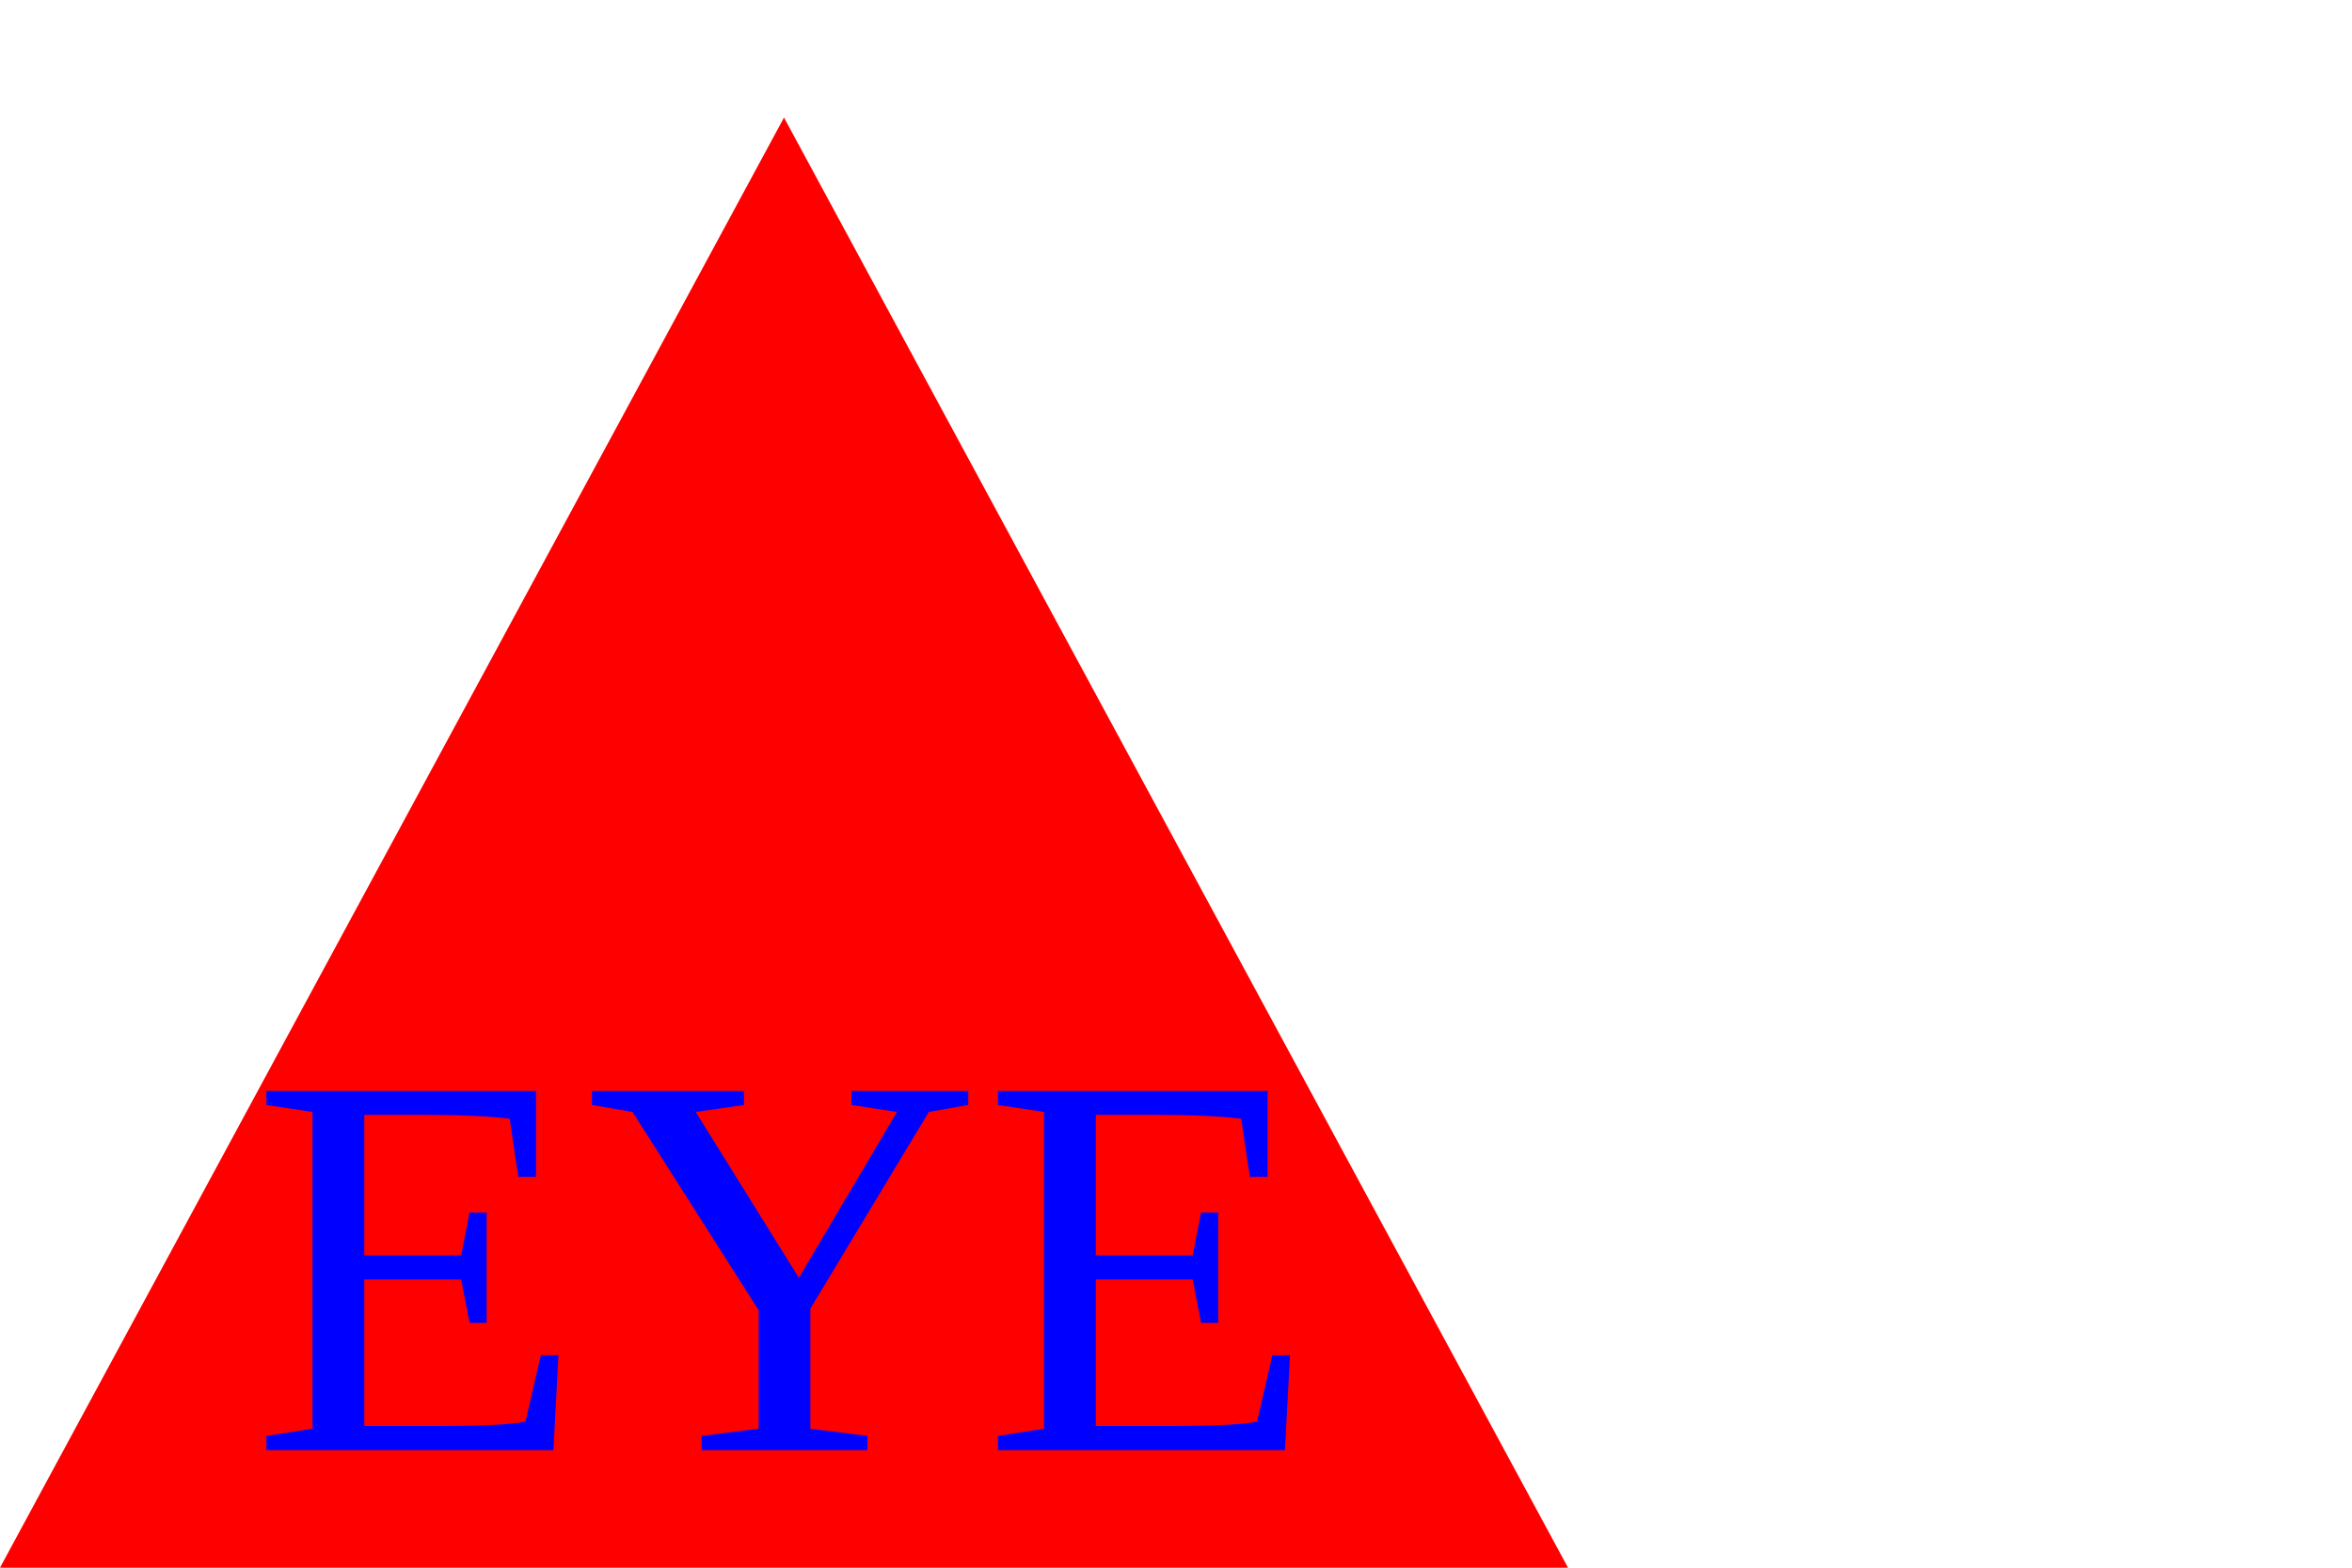
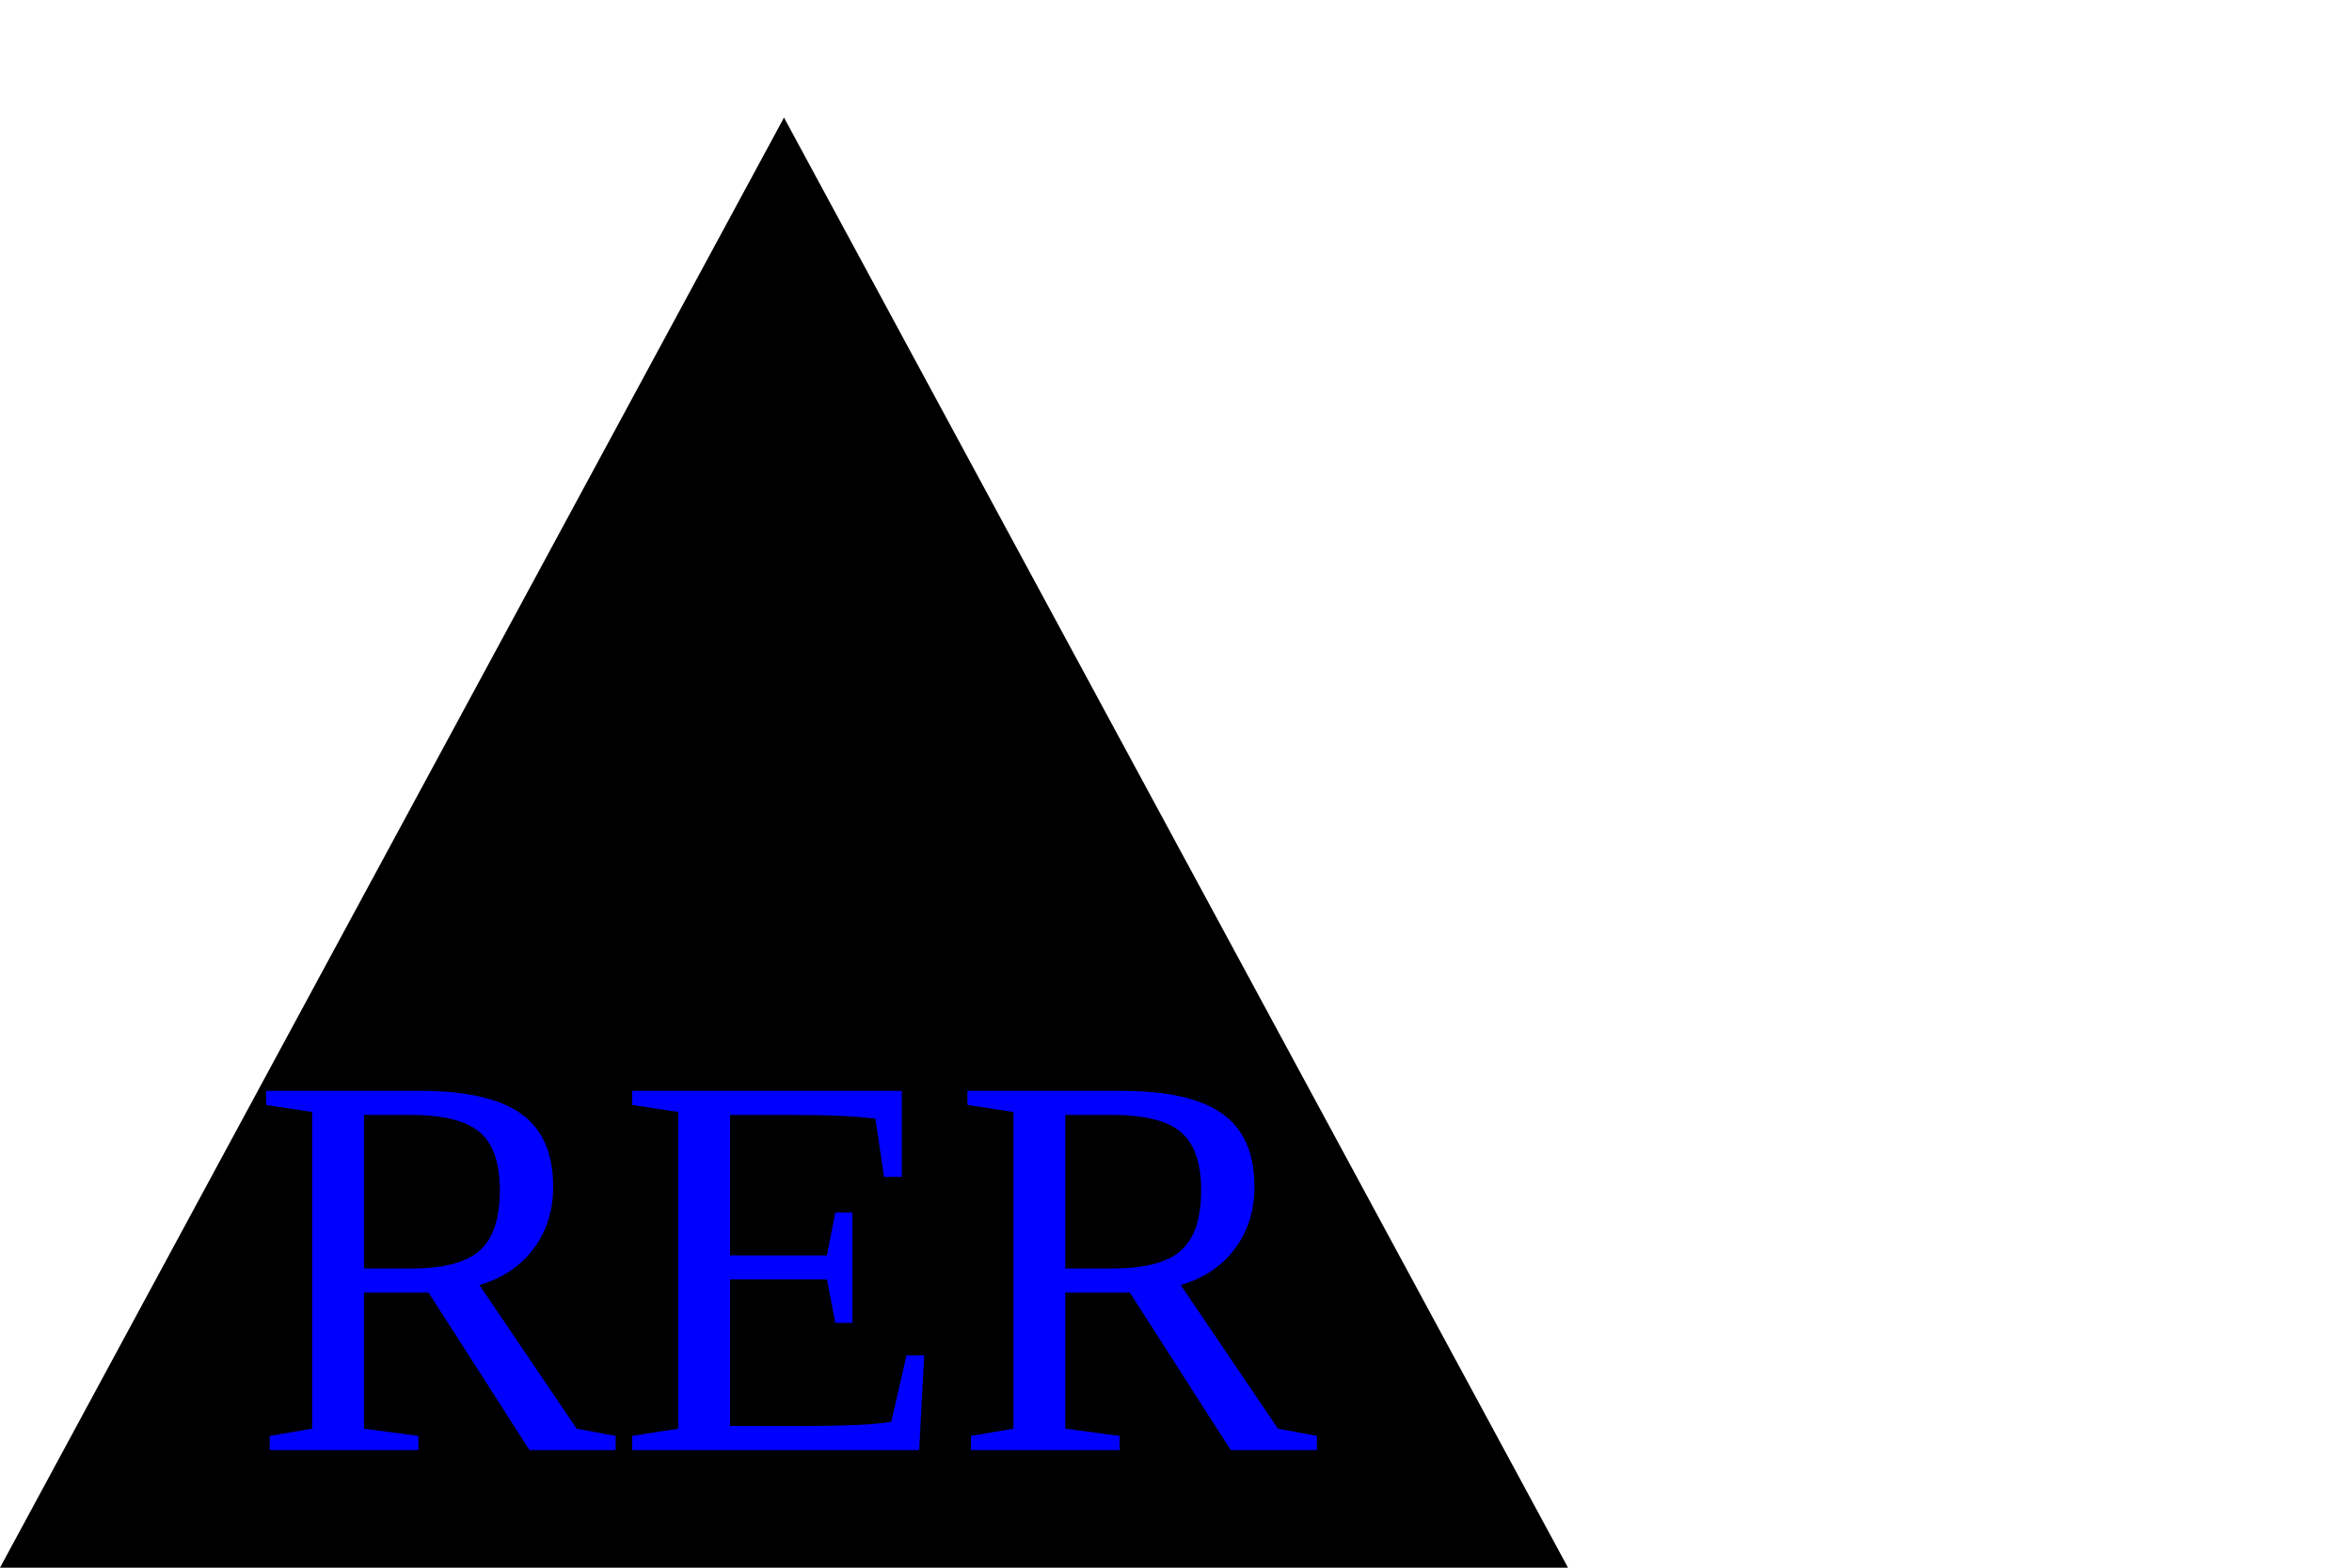
<svg xmlns="http://www.w3.org/2000/svg" version="1.1" width="300" height="200">
-   <polygon points="100, 15 200, 200 0, 200" fill="Red" />
-   <text x="100" y="185" font-size="70" text-anchor="middle" fill="Blue">EYE</text>
+   <polygon points="100, 15 200, 200 0, 200" fill="#000000" />
+   <text x="100" y="185" font-size="70" text-anchor="middle" fill="Blue">RER</text>
</svg>
